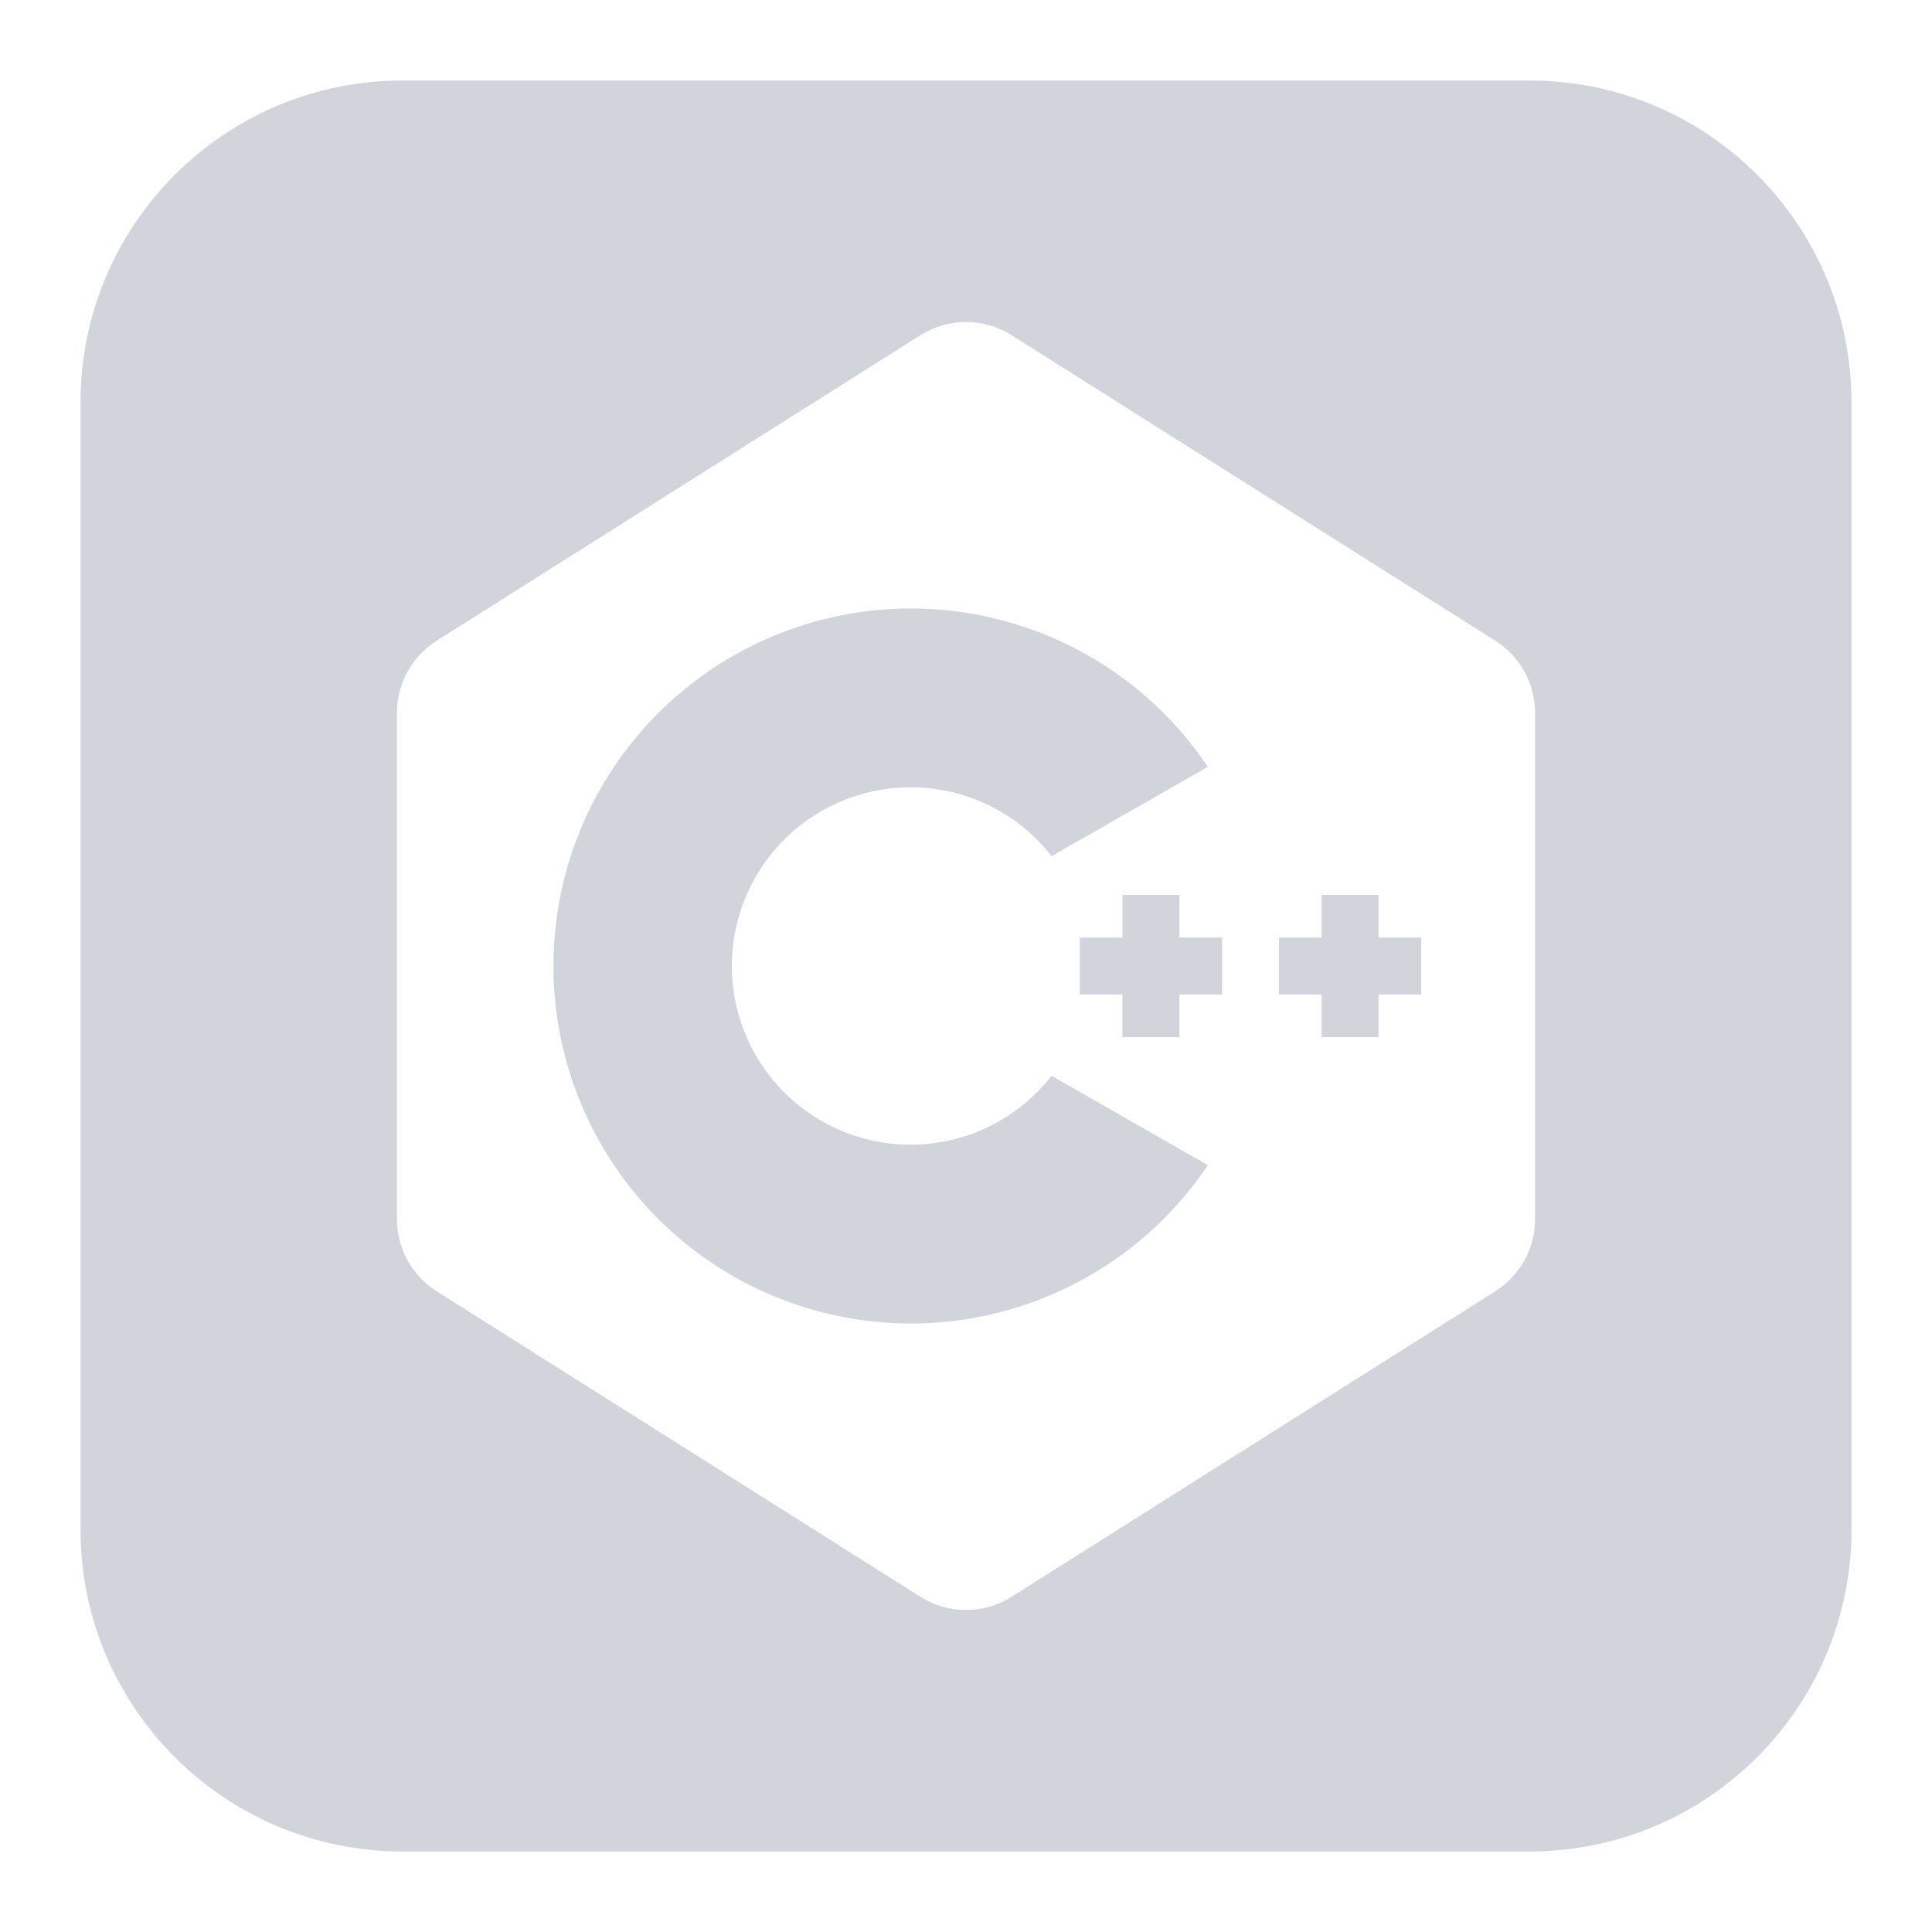
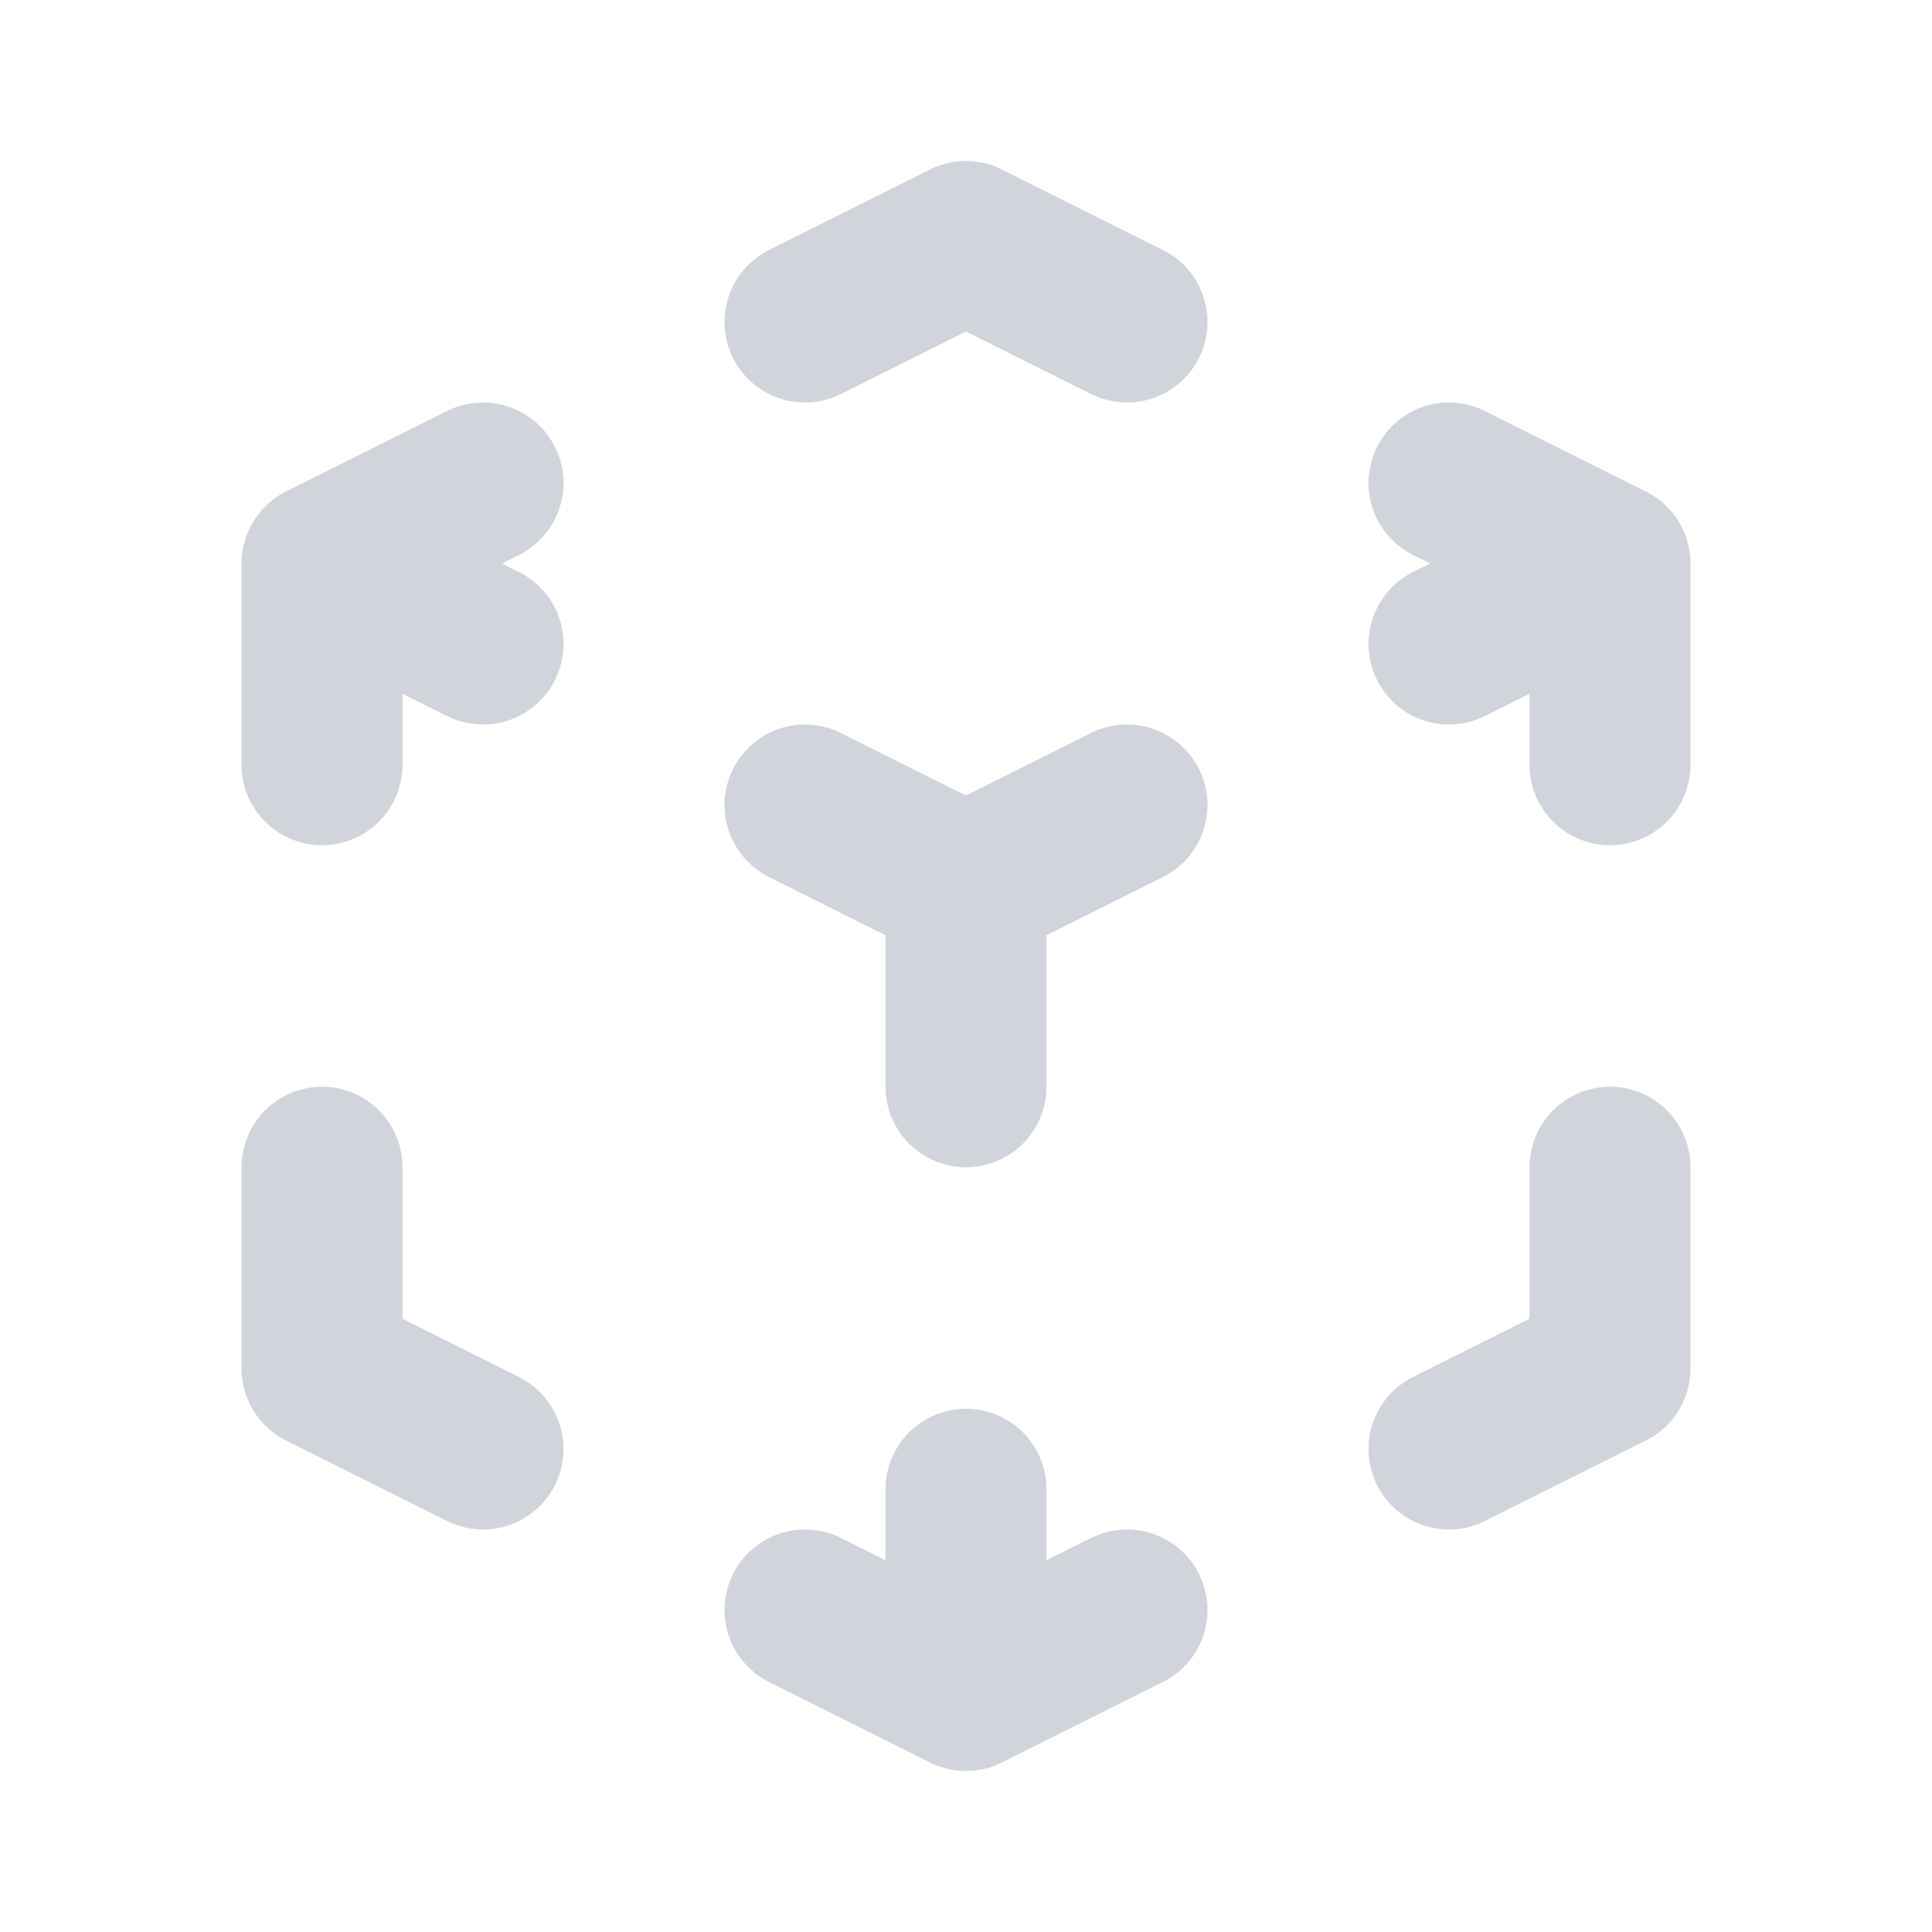
- <svg xmlns="http://www.w3.org/2000/svg" fill="#071028" viewBox="0 0 24 24" id="C-Plus-Language-Logo--Streamline-Logos-Block" height="24" width="24">
-   <path fill="#D1D5DB" fill-rule="evenodd" d="M5 1a4 4 0 0 0 -4 4v14a4 4 0 0 0 4 4h14a4 4 0 0 0 4 -4V5a4 4 0 0 0 -4 -4H5Zm7.566 3.164a1.06 1.06 0 0 0 -1.132 0L5.425 7.959a1.06 1.06 0 0 0 -0.494 0.896v6.29c0 0.364 0.187 0.702 0.494 0.896l6.009 3.795a1.06 1.06 0 0 0 1.132 0l6.009 -3.795a1.06 1.06 0 0 0 0.494 -0.896v-6.29a1.06 1.06 0 0 0 -0.494 -0.896l-6.009 -3.795Zm0.497 9.2a2.22 2.22 0 1 1 0 -2.728l1.941 -1.11a4.441 4.441 0 1 0 0 4.948l-1.941 -1.11Zm0.88 -1.01v0.53h0.708v-0.53h0.53v-0.707h-0.53v-0.53h-0.707v0.53h-0.53v0.707h0.53Zm2.475 0.53v-0.53h-0.53v-0.707h0.53v-0.53h0.707v0.53h0.53v0.707h-0.53v0.53h-0.707Z" clip-rule="evenodd" stroke-width="1" />
+ <svg xmlns="http://www.w3.org/2000/svg" width="800px" height="800px" viewBox="0 0 24 24" fill="none">
+   <g id="SVGRepo_bgCarrier" stroke-width="0" />
+   <g id="SVGRepo_tracerCarrier" stroke-linecap="round" stroke-linejoin="round" />
+   <g id="SVGRepo_iconCarrier">
+     <path d="M12 21L10 20M12 21L14 20M12 21V18.5M6 18L4 17V14.5M4 9.5V7M4 7L6 6M4 7L6 8M10 4L12 3L14 4M18 6L20 7M20 7L18 8M20 7V9.5M12 11L10 10M12 11L14 10M12 11V13.5M18 18L20 17V14.5" stroke="#D1D5DB" stroke-width="2" stroke-linecap="round" stroke-linejoin="round" />
+   </g>
</svg>
